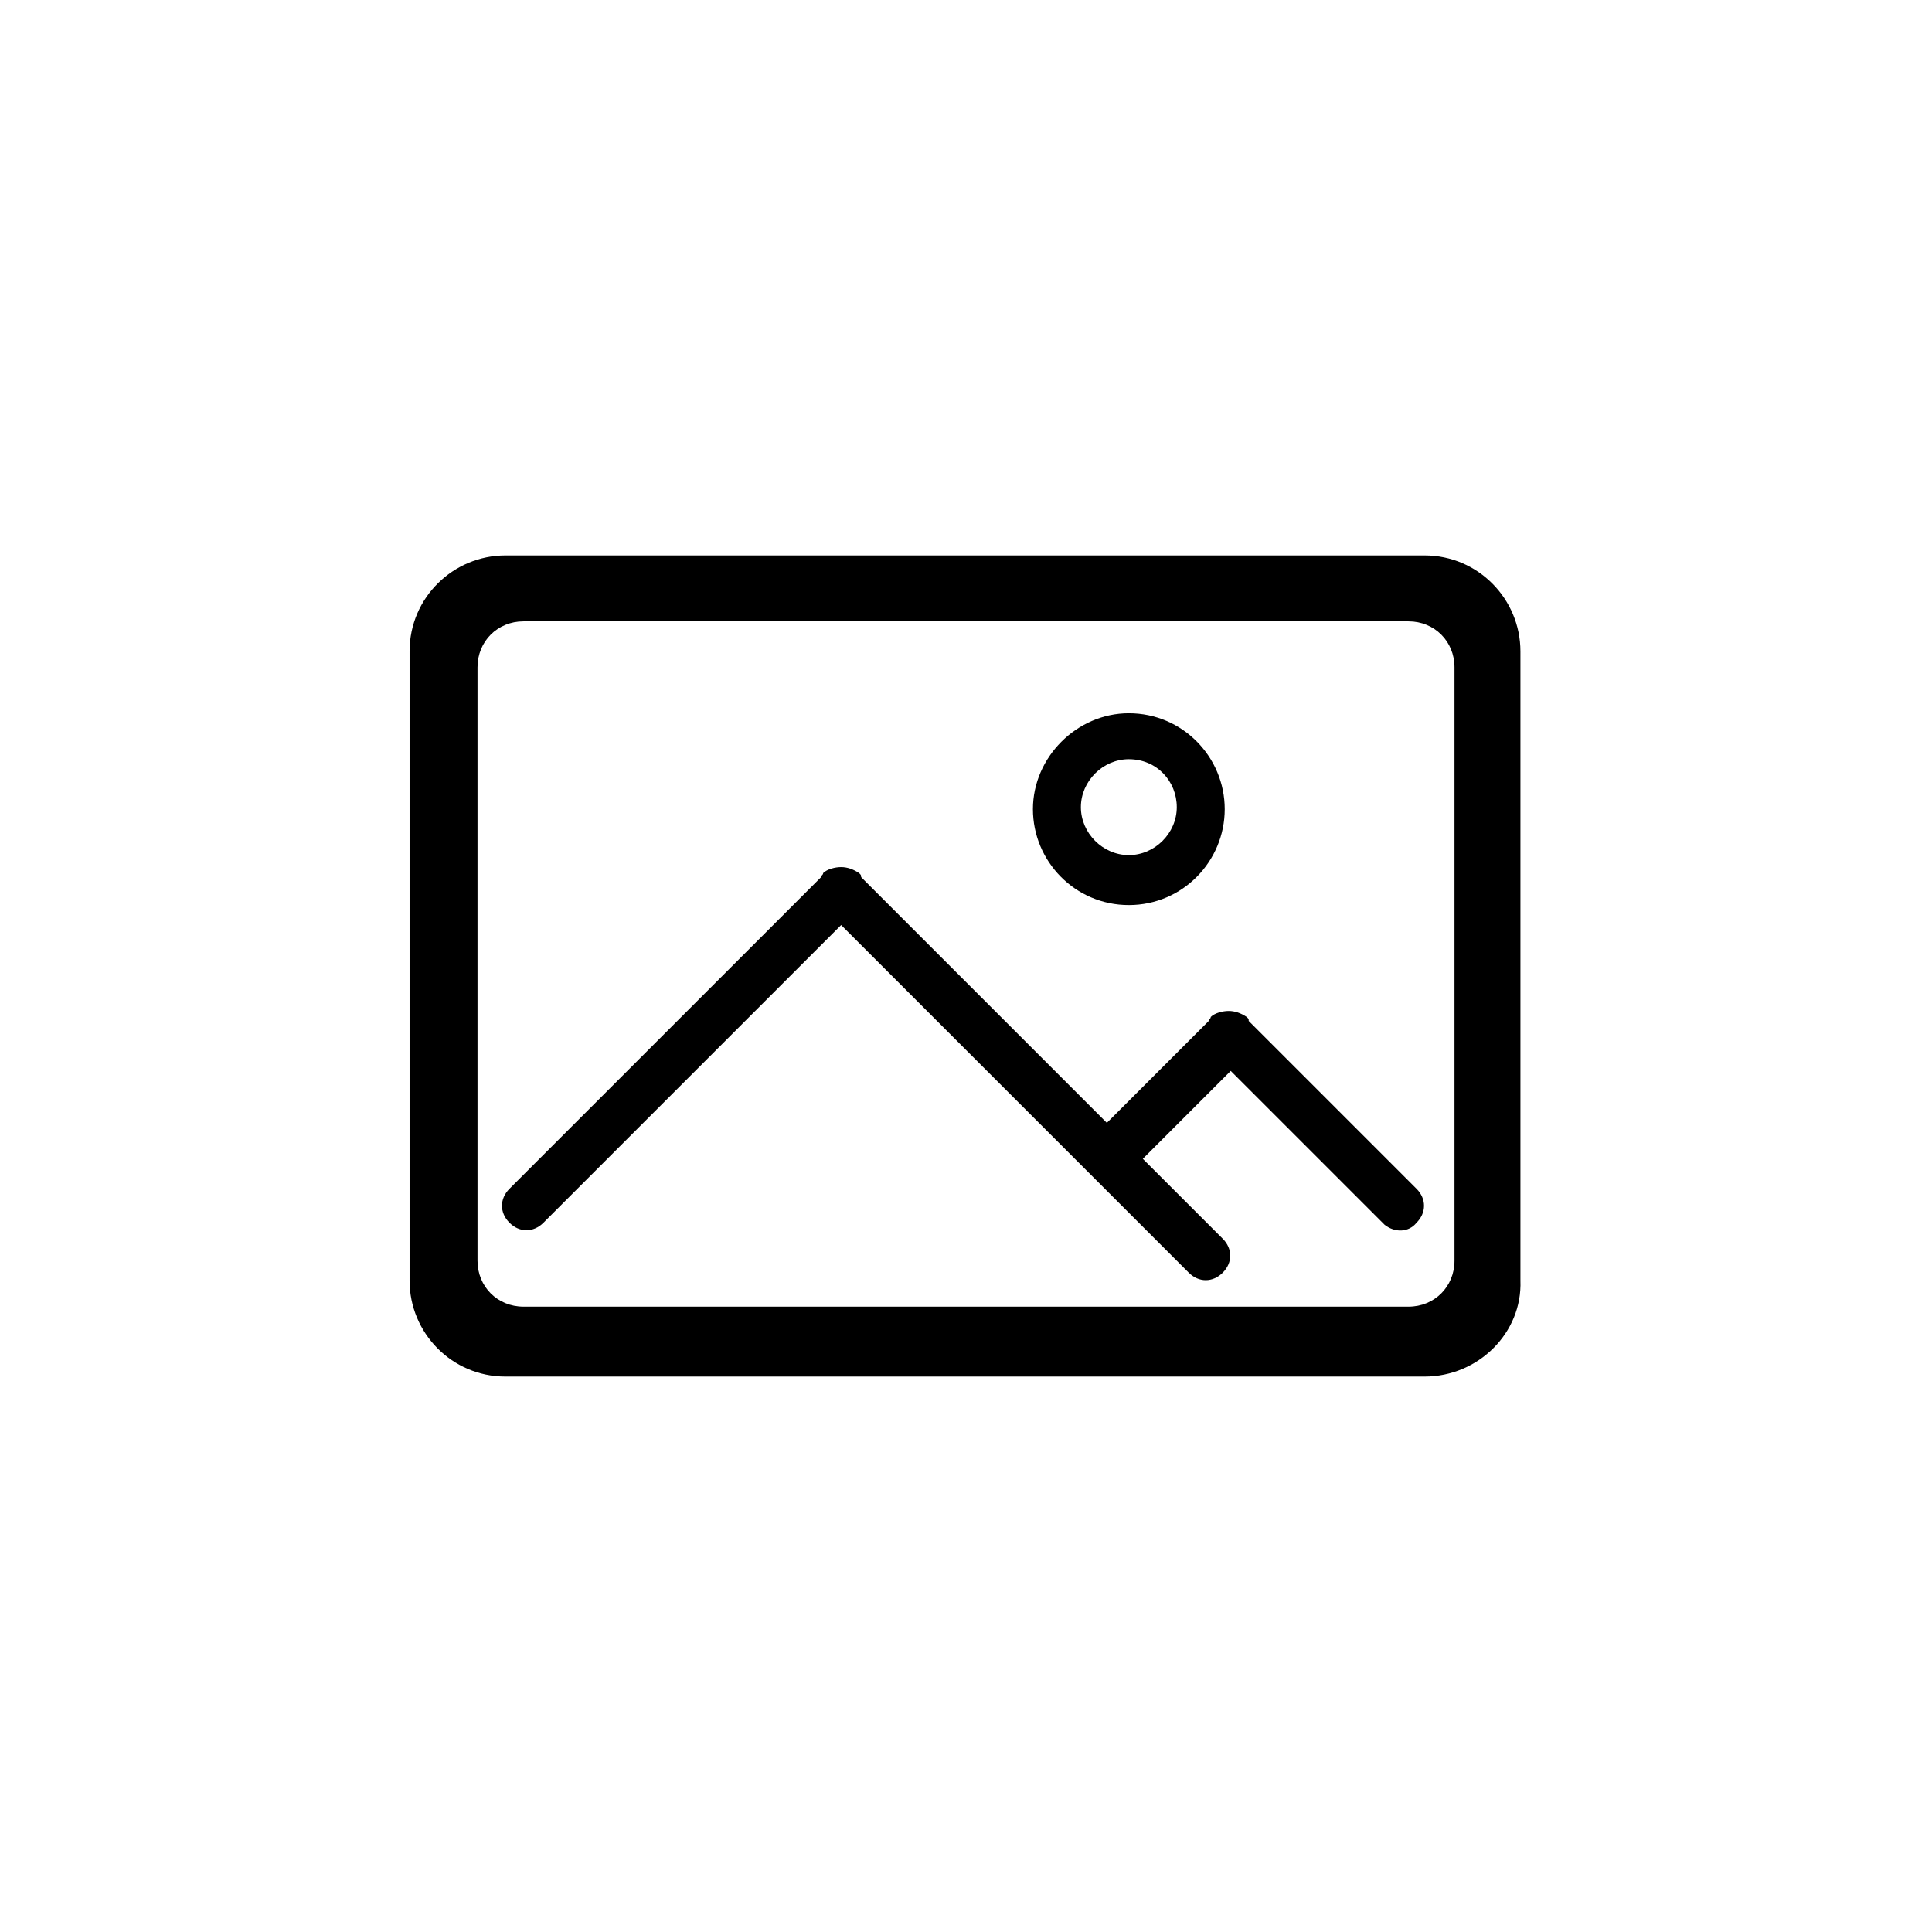
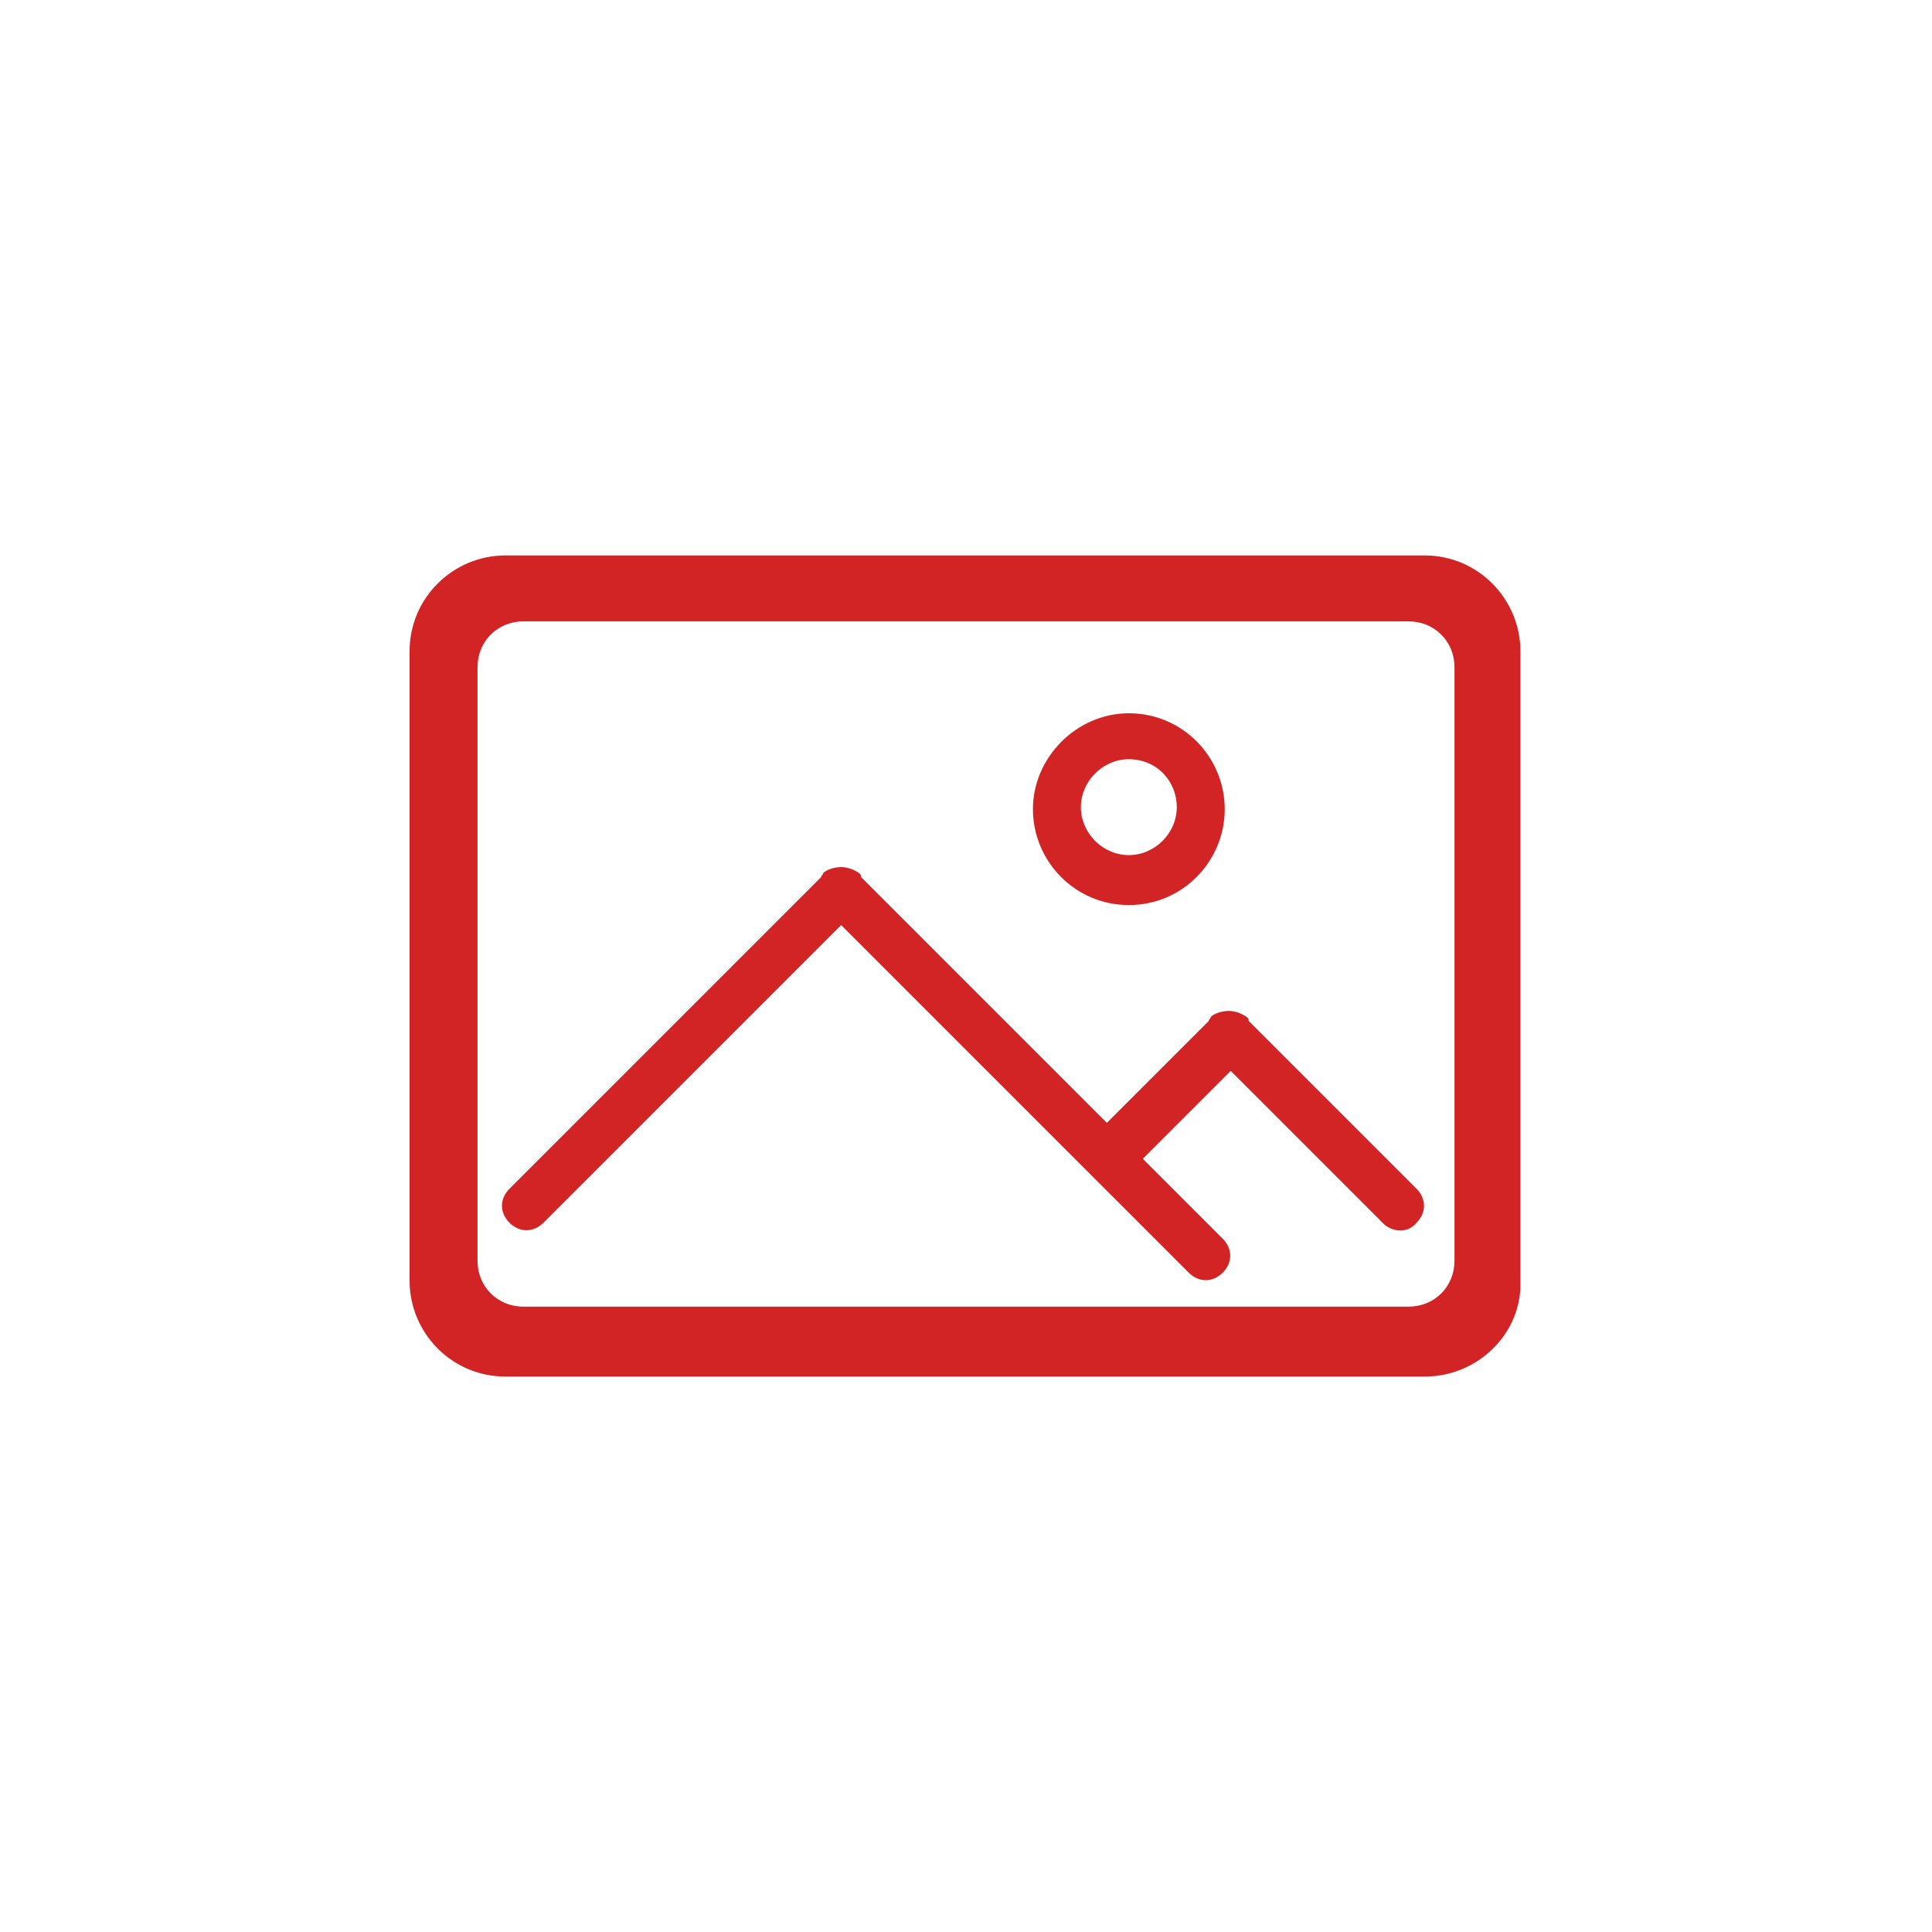
- <svg xmlns="http://www.w3.org/2000/svg" version="1.1" id="Layer_1" x="0px" y="0px" viewBox="-382.3 372.6 96.7 96.7" style="enable-background:new -382.3 372.6 96.7 96.7;" xml:space="preserve">
-   <path d="M-311,441.5h-46c-2.7,0-4.8-2.2-4.8-4.8v-31.5c0-2.7,2.2-4.8,4.8-4.8h46c2.7,0,4.8,2.2,4.8,4.8v31.5  C-306.1,439.3-308.3,441.5-311,441.5z M-309.5,406c0-1.3-1-2.3-2.3-2.3h-44.3c-1.3,0-2.3,1-2.3,2.3v29.7c0,1.3,1,2.3,2.3,2.3h44.3  c1.3,0,2.3-1,2.3-2.3V406z M-313,433.9l-7.7-7.7l-4.4,4.4l4,4c0.5,0.5,0.5,1.2,0,1.7c-0.5,0.5-1.2,0.5-1.7,0l-17.4-17.4l-14.9,14.9  c-0.5,0.5-1.2,0.5-1.7,0c-0.5-0.5-0.5-1.2,0-1.7l15.6-15.6c0-0.1,0.1-0.1,0.1-0.2c0.2-0.2,0.6-0.3,0.9-0.3c0.3,0,0.6,0.1,0.9,0.3  c0.1,0.1,0.1,0.1,0.1,0.2l12.3,12.3l5.1-5.1c0-0.1,0.1-0.1,0.1-0.2c0.2-0.2,0.6-0.3,0.9-0.3c0.3,0,0.6,0.1,0.9,0.3  c0.1,0.1,0.1,0.1,0.1,0.2l8.4,8.4c0.5,0.5,0.5,1.2,0,1.7C-311.8,434.3-312.5,434.3-313,433.9z M-325.8,417.9c-2.7,0-4.8-2.2-4.8-4.8  s2.2-4.8,4.8-4.8c2.7,0,4.8,2.2,4.8,4.8S-323.1,417.9-325.8,417.9z M-325.8,410.6c-1.3,0-2.4,1.1-2.4,2.4s1.1,2.4,2.4,2.4  c1.3,0,2.4-1.1,2.4-2.4S-324.4,410.6-325.8,410.6z" />
+ <svg xmlns="http://www.w3.org/2000/svg" version="1.1" id="Layer_1" x="0px" y="0px" viewBox="0 0 96.7 96.7" style="enable-background:new 0 0 96.7 96.7;" xml:space="preserve">
+   <style type="text/css">
+ 	.st0{fill:#D22425;}
+ </style>
+   <path class="st0" d="M71.3,68.9h-46c-2.7,0-4.8-2.2-4.8-4.8V32.6c0-2.7,2.2-4.8,4.8-4.8h46c2.7,0,4.8,2.2,4.8,4.8v31.5  C76.2,66.7,74,68.9,71.3,68.9z M72.8,33.4c0-1.3-1-2.3-2.3-2.3H26.2c-1.3,0-2.3,1-2.3,2.3v29.7c0,1.3,1,2.3,2.3,2.3h44.3  c1.3,0,2.3-1,2.3-2.3V33.4z M69.3,61.3l-7.7-7.7L57.2,58l4,4c0.5,0.5,0.5,1.2,0,1.7s-1.2,0.5-1.7,0L42.1,46.3L27.2,61.2  c-0.5,0.5-1.2,0.5-1.7,0s-0.5-1.2,0-1.7l15.6-15.6c0-0.1,0.1-0.1,0.1-0.2c0.2-0.2,0.6-0.3,0.9-0.3s0.6,0.1,0.9,0.3  c0.1,0.1,0.1,0.1,0.1,0.2l12.3,12.3l5.1-5.1c0-0.1,0.1-0.1,0.1-0.2c0.2-0.2,0.6-0.3,0.9-0.3s0.6,0.1,0.9,0.3  c0.1,0.1,0.1,0.1,0.1,0.2l8.4,8.4c0.5,0.5,0.5,1.2,0,1.7C70.5,61.7,69.8,61.7,69.3,61.3z M56.5,45.3c-2.7,0-4.8-2.2-4.8-4.8  s2.2-4.8,4.8-4.8c2.7,0,4.8,2.2,4.8,4.8S59.2,45.3,56.5,45.3z M56.5,38c-1.3,0-2.4,1.1-2.4,2.4s1.1,2.4,2.4,2.4s2.4-1.1,2.4-2.4  S57.9,38,56.5,38z" />
</svg>
